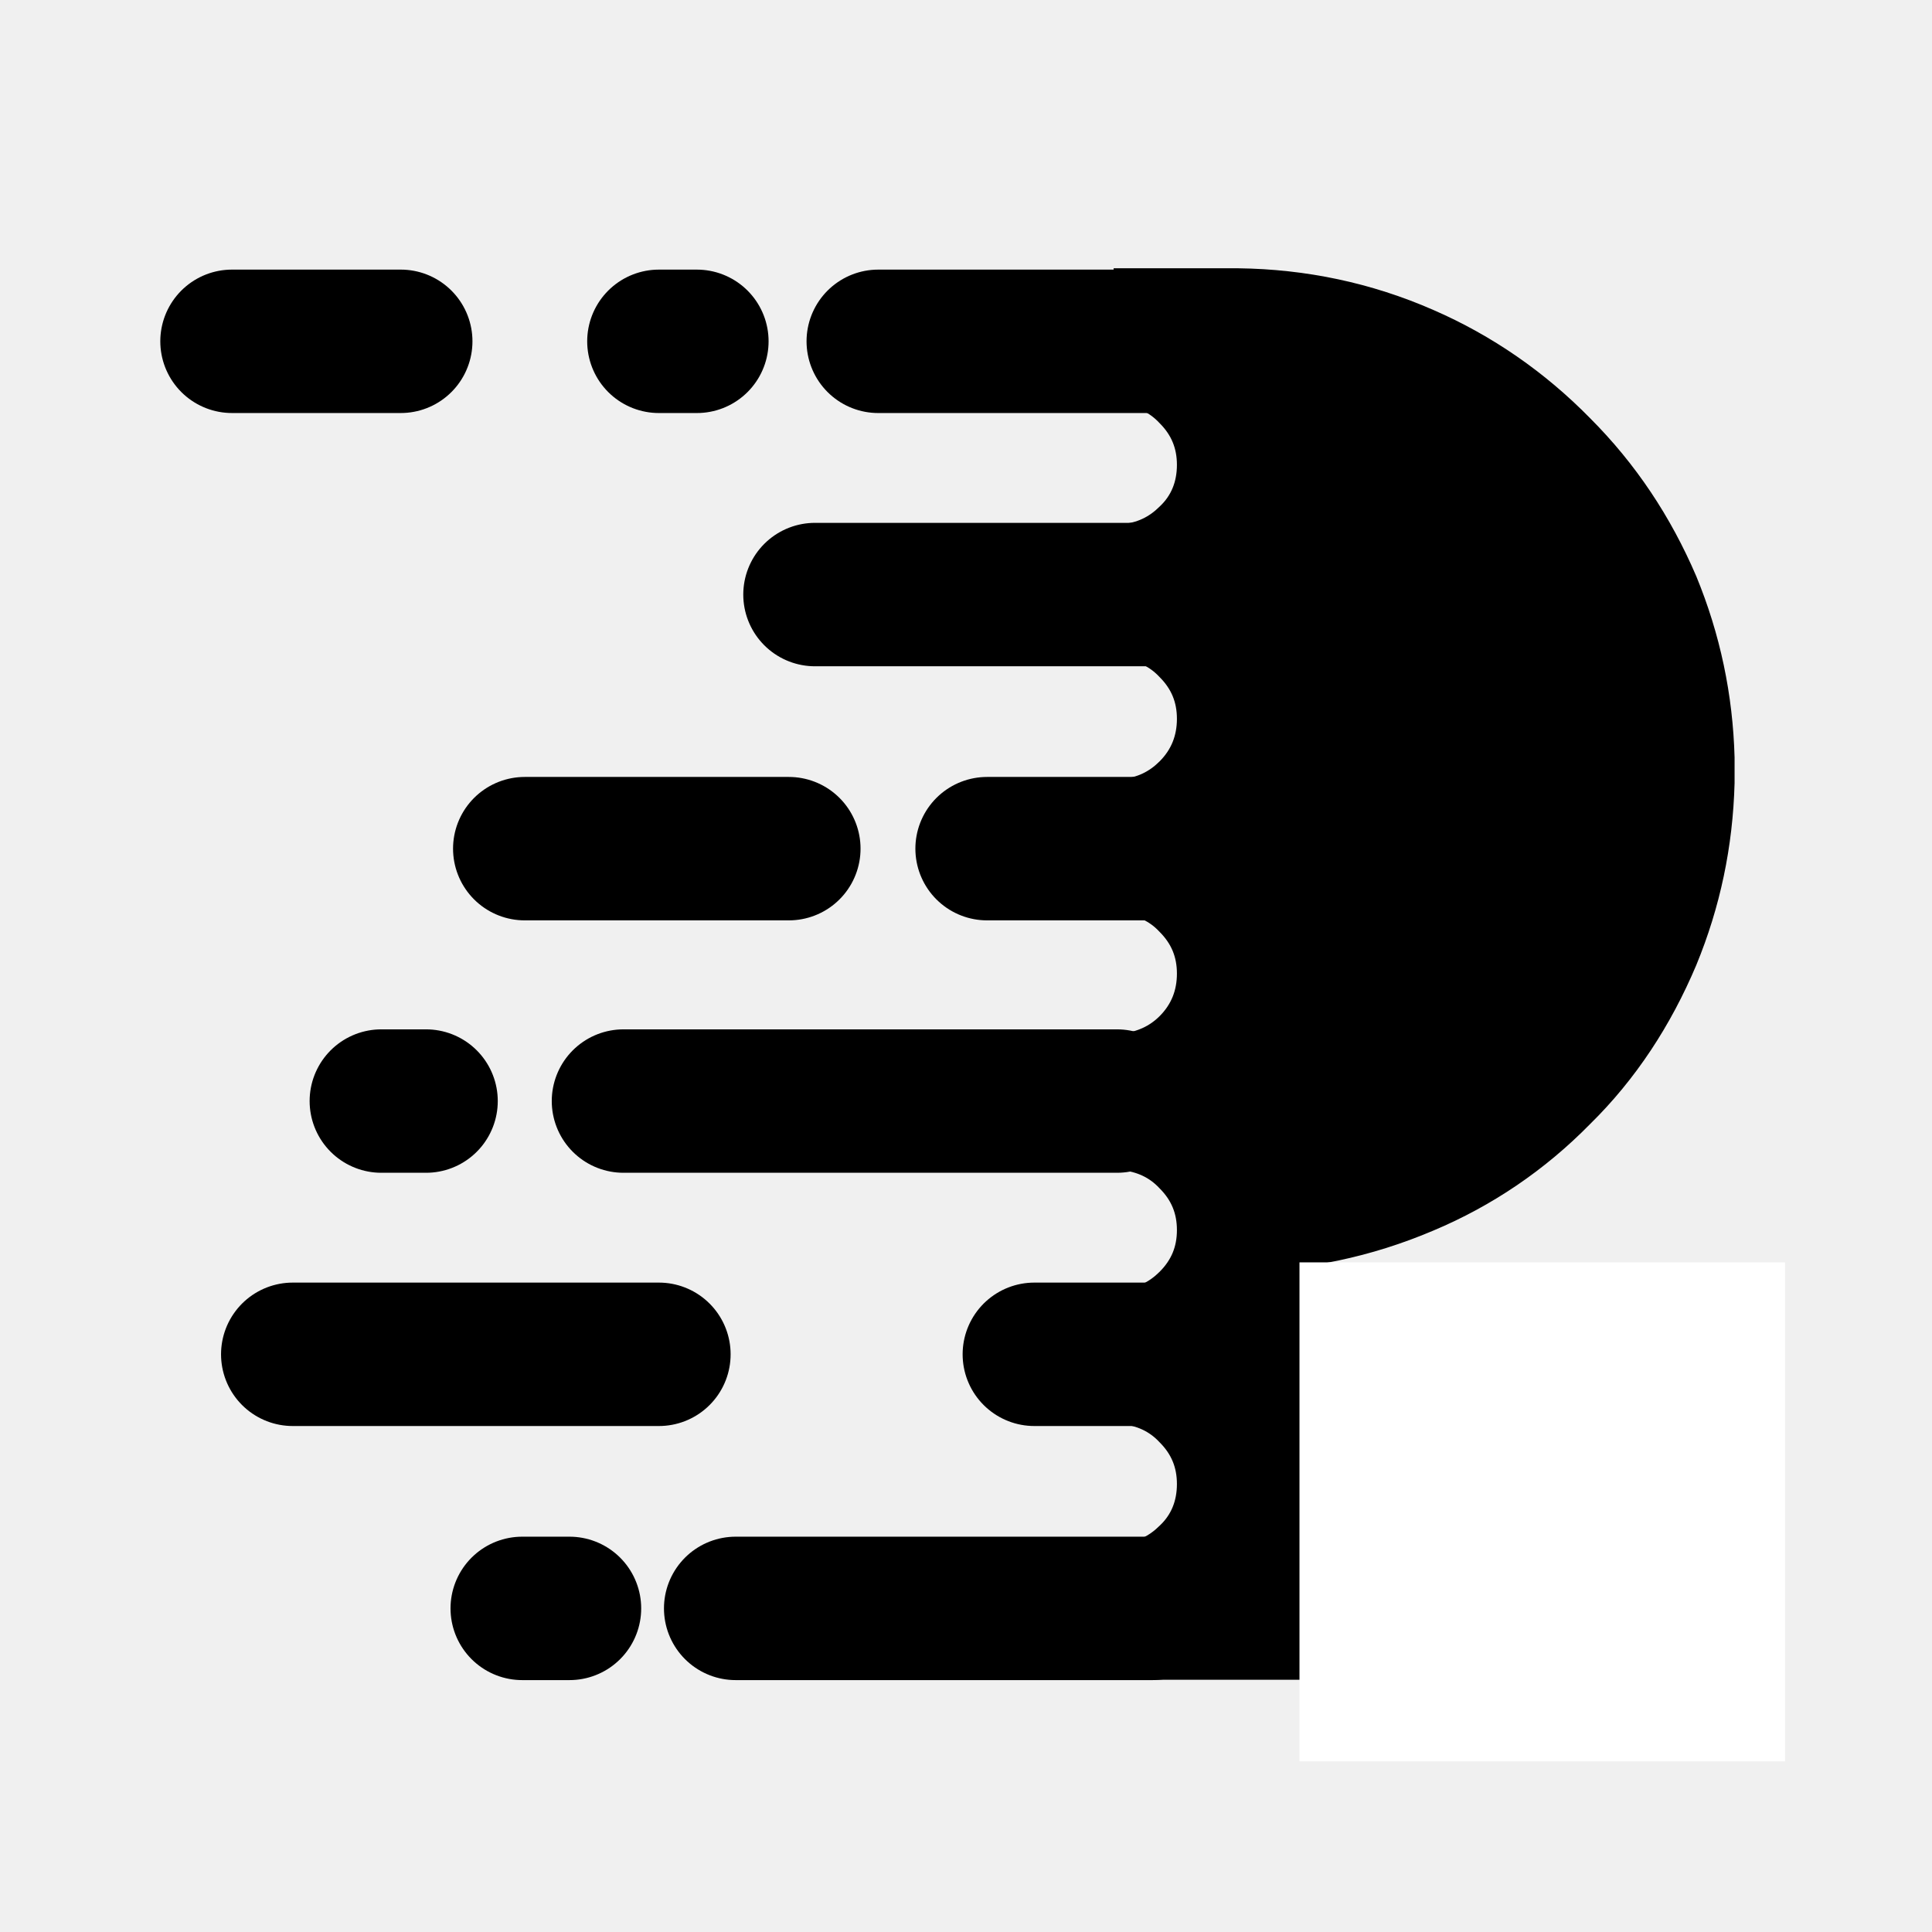
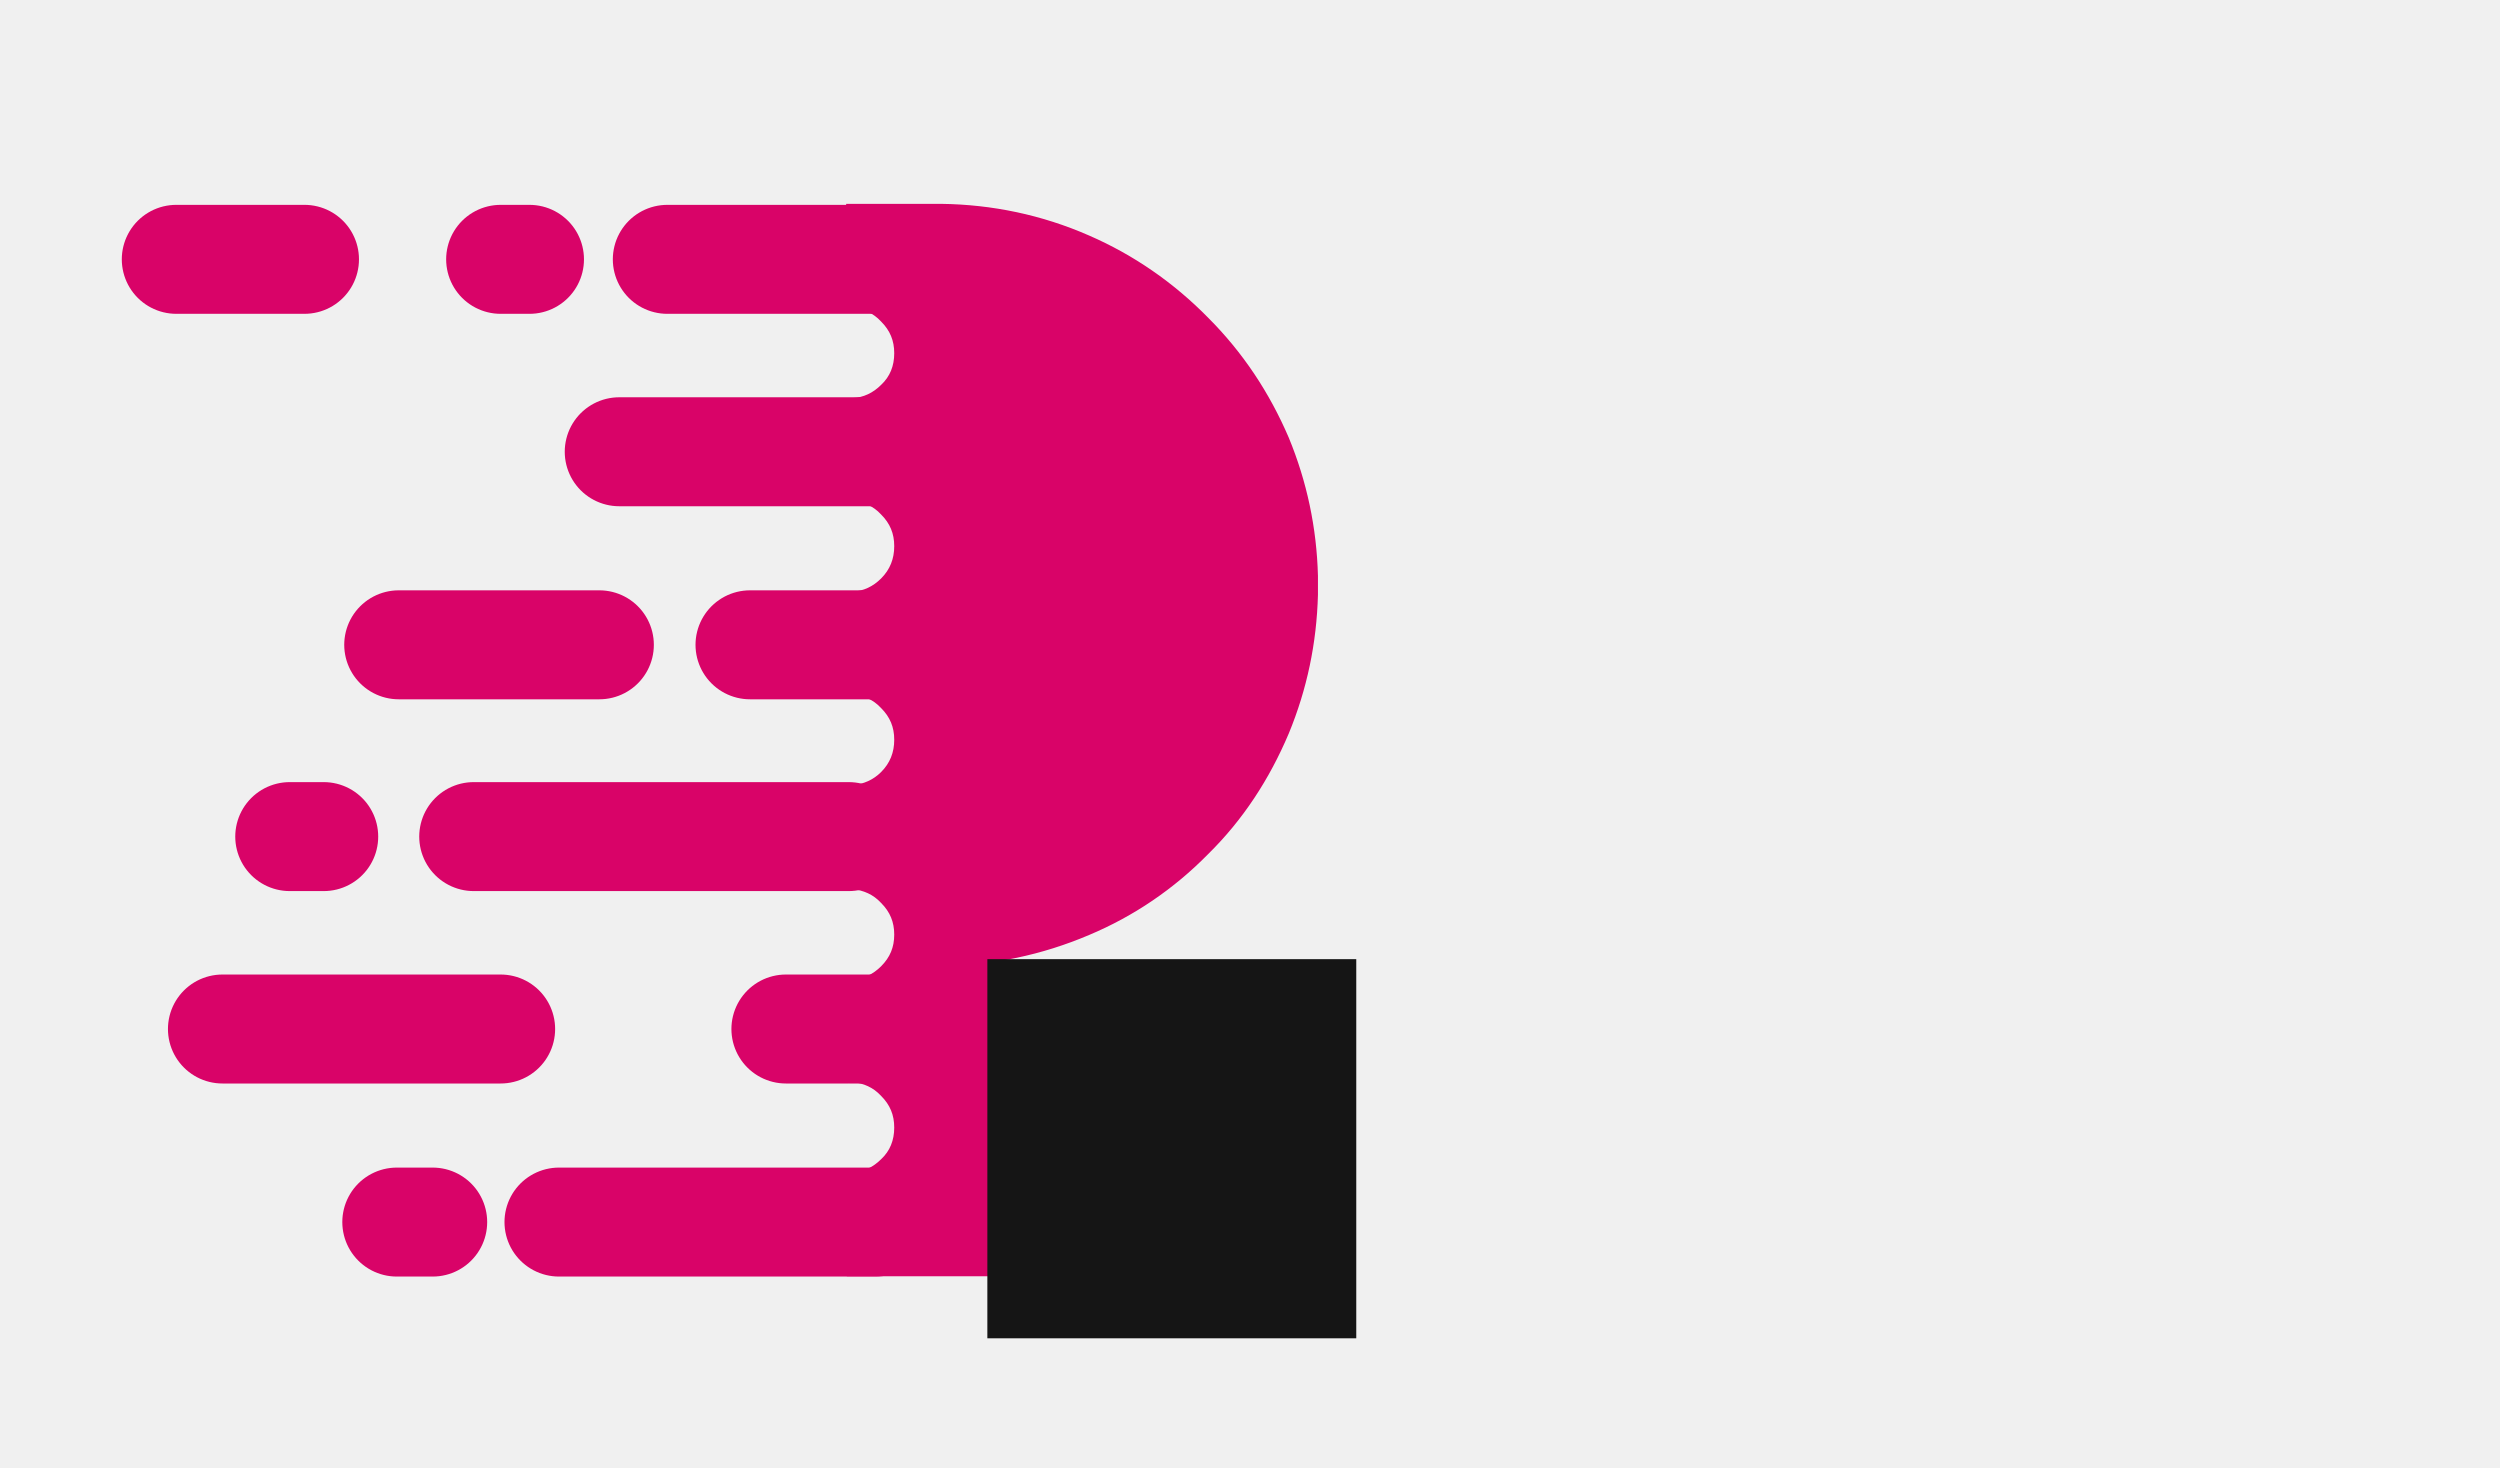
- <svg xmlns="http://www.w3.org/2000/svg" width="229" height="229" version="1.1" xml:space="preserve">
+ <svg xmlns="http://www.w3.org/2000/svg" width="390" height="229" version="1.1" xml:space="preserve">
  <g>
-     <rect id="svg_5" height="17.891" width="8.946" y="146.203" x="144.851" stroke="#000000" fill="#000000" />
+     <rect id="svg_5" height="17.891" width="8.946" y="146.203" x="144.851" stroke="#d90368" fill="#d90368" />
    <g id="svg_1">
-       <path class="st0" d="m132.5,191.1l4.1,0l-4.1,0l0,-7.7c0.1,0 0.1,0 0.1,0c0.1,0 0.3,0 0.4,0c1.9,-0.1 3.5,-0.9 4.8,-2.2c1.5,-1.4 2.2,-3.2 2.2,-5.3c0,-2.1 -0.7,-3.8 -2.2,-5.3c-1.3,-1.4 -2.9,-2.1 -4.8,-2.3c-0.1,0 -0.2,0 -0.4,0c0,0 -0.1,0 -0.1,0l0,-7.4l4.1,0l-4.1,0l0,-7.6c0.1,0 0.1,0 0.1,0c0.1,0 0.3,0 0.4,0c1.9,-0.1 3.5,-0.9 4.8,-2.2c1.5,-1.5 2.2,-3.2 2.2,-5.3c0,-2.1 -0.7,-3.8 -2.2,-5.3c-1.3,-1.4 -2.9,-2.1 -4.8,-2.3c-0.1,0 -0.2,0 -0.4,0c0,0 -0.1,0 -0.1,0l0,-7.4l0,-7.8c0.1,0 0.1,0 0.1,0c0.1,0 0.3,0 0.4,0c1.9,-0.2 3.5,-0.9 4.8,-2.2c1.5,-1.5 2.2,-3.3 2.2,-5.4c0,-2.1 -0.7,-3.8 -2.2,-5.3c-1.3,-1.4 -2.9,-2.1 -4.8,-2.2c-0.1,0 -0.2,0 -0.4,0c0,0 -0.1,0 -0.1,0l0,-7.4l4.1,0l-4.1,0l0,-7.7c0.1,0 0.1,0 0.1,0c0.1,0 0.3,0 0.4,0c1.9,-0.1 3.5,-0.9 4.8,-2.2c1.5,-1.5 2.2,-3.3 2.2,-5.4c0,-2.1 -0.7,-3.8 -2.2,-5.3c-1.3,-1.4 -2.9,-2.1 -4.8,-2.2c-0.1,0 -0.2,0 -0.4,0c0,0 -0.1,0 -0.1,0l0,-7.5l4.1,0l-4.1,0l0,-7.6c0.1,0 0.1,0 0.1,0c0.1,0 0.3,0 0.4,0c1.9,-0.1 3.5,-0.9 4.8,-2.2c1.5,-1.4 2.2,-3.2 2.2,-5.3c0,-2.1 -0.7,-3.8 -2.2,-5.3c-1.3,-1.4 -2.9,-2.1 -4.8,-2.3c-0.1,0 -0.2,0 -0.4,0c0,0 -0.1,0 -0.1,0l0,-7.5l4.1,0l-4.1,0l0,-7.7l14.3,0c7.9,0.1 15.6,1.7 22.9,4.9c6.9,3 13.1,7.3 18.4,12.7c5.4,5.4 9.5,11.6 12.5,18.6c2.8,6.8 4.3,13.9 4.5,21.3l0,3c-0.2,7.5 -1.7,14.6 -4.5,21.4c-3,7.1 -7.1,13.4 -12.5,18.7c-5.3,5.4 -11.5,9.6 -18.4,12.5c-7.3,3.1 -14.9,4.7 -22.9,4.8l-1.2,0l48.6,48.4l-60.4,0c-0.2,0 -0.5,0 -0.7,0c-0.1,0 -0.2,0 -0.4,0c0,0 -0.1,0 -0.1,0l0,-7.5l-0.1,0z" fill-rule="evenodd" clip-rule="evenodd" stroke="#000000" stroke-miterlimit="10" id="svg_2" />
-       <path stroke="#000000" class="st1" d="m132.5,40.457l4.1,0m-4.1,30.017l4.1,0m-32.5,-30.017l28.3,0m-54.3,0l4.5,0m-37.4,90.052l5.3,0m11.7,-29.918l31.3,0m39,0l4.1,0m-4.1,59.936l4.1,0m-19.6,-59.936l15.5,0m-58.6,29.918l58.5,0m-35.8,-60.035l35.9,0m0,120.169l4.1,0m-14,-30.117l9.8,0m-97.7,0l43.4,0m-16.2,30.117l5.6,0m19.7,0l45.3,0m-105,-150.187l20,0" fill-rule="evenodd" clip-rule="evenodd" stroke-width="17" stroke-linecap="round" stroke-linejoin="round" stroke-miterlimit="3" id="svg_3" />
+       <path class="st0" d="m132.5,191.1l4.1,0l-4.1,0l0,-7.7c0.1,0 0.1,0 0.1,0c0.1,0 0.3,0 0.4,0c1.9,-0.1 3.5,-0.9 4.8,-2.2c1.5,-1.4 2.2,-3.2 2.2,-5.3c0,-2.1 -0.7,-3.8 -2.2,-5.3c-1.3,-1.4 -2.9,-2.1 -4.8,-2.3c-0.1,0 -0.2,0 -0.4,0c0,0 -0.1,0 -0.1,0l0,-7.4l4.1,0l-4.1,0l0,-7.6c0.1,0 0.1,0 0.1,0c0.1,0 0.3,0 0.4,0c1.9,-0.1 3.5,-0.9 4.8,-2.2c1.5,-1.5 2.2,-3.2 2.2,-5.3c0,-2.1 -0.7,-3.8 -2.2,-5.3c-1.3,-1.4 -2.9,-2.1 -4.8,-2.3c-0.1,0 -0.2,0 -0.4,0c0,0 -0.1,0 -0.1,0l0,-7.4l0,-7.8c0.1,0 0.1,0 0.1,0c0.1,0 0.3,0 0.4,0c1.9,-0.2 3.5,-0.9 4.8,-2.2c1.5,-1.5 2.2,-3.3 2.2,-5.4c0,-2.1 -0.7,-3.8 -2.2,-5.3c-1.3,-1.4 -2.9,-2.1 -4.8,-2.2c-0.1,0 -0.2,0 -0.4,0c0,0 -0.1,0 -0.1,0l0,-7.4l4.1,0l-4.1,0l0,-7.7c0.1,0 0.1,0 0.1,0c0.1,0 0.3,0 0.4,0c1.9,-0.1 3.5,-0.9 4.8,-2.2c1.5,-1.5 2.2,-3.3 2.2,-5.4c0,-2.1 -0.7,-3.8 -2.2,-5.3c-1.3,-1.4 -2.9,-2.1 -4.8,-2.2c-0.1,0 -0.2,0 -0.4,0c0,0 -0.1,0 -0.1,0l0,-7.5l4.1,0l-4.1,0l0,-7.6c0.1,0 0.1,0 0.1,0c0.1,0 0.3,0 0.4,0c1.9,-0.1 3.5,-0.9 4.8,-2.2c1.5,-1.4 2.2,-3.2 2.2,-5.3c0,-2.1 -0.7,-3.8 -2.2,-5.3c-1.3,-1.4 -2.9,-2.1 -4.8,-2.3c-0.1,0 -0.2,0 -0.4,0c0,0 -0.1,0 -0.1,0l0,-7.5l4.1,0l-4.1,0l0,-7.7l14.3,0c7.9,0.1 15.6,1.7 22.9,4.9c6.9,3 13.1,7.3 18.4,12.7c5.4,5.4 9.5,11.6 12.5,18.6c2.8,6.8 4.3,13.9 4.5,21.3l0,3c-0.2,7.5 -1.7,14.6 -4.5,21.4c-3,7.1 -7.1,13.4 -12.5,18.7c-5.3,5.4 -11.5,9.6 -18.4,12.5c-7.3,3.1 -14.9,4.7 -22.9,4.8l-1.2,0l48.6,48.4l-60.4,0c-0.2,0 -0.5,0 -0.7,0c-0.1,0 -0.2,0 -0.4,0c0,0 -0.1,0 -0.1,0l0,-7.5l-0.1,0z" fill-rule="evenodd" clip-rule="evenodd" stroke="#d90368" fill="#d90368" stroke-miterlimit="10" id="svg_2" />
+       <path stroke="#d90368" class="st1" d="m132.5,40.457l4.1,0m-4.1,30.017l4.1,0m-32.5,-30.017l28.3,0m-54.3,0l4.5,0m-37.4,90.052l5.3,0m11.7,-29.918l31.3,0m39,0l4.1,0m-4.1,59.936l4.1,0m-19.6,-59.936l15.5,0m-58.6,29.918l58.5,0m-35.8,-60.035l35.9,0m0,120.169l4.1,0m-14,-30.117l9.8,0m-97.7,0l43.4,0m-16.2,30.117l5.6,0m19.7,0l45.3,0m-105,-150.187l20,0" fill-rule="evenodd" clip-rule="evenodd" stroke-width="17" stroke-linecap="round" stroke-linejoin="round" stroke-miterlimit="3" id="svg_3" />
    </g>
-     <rect id="svg_4" height="58.147" width="56.55" y="150.128" x="154.527" stroke="#ffffff" fill="#fff" />
+     <rect id="svg_4" height="58.147" width="56.55" y="150.128" x="154.527" stroke="#151515" fill="#151515" />
  </g>
</svg>
